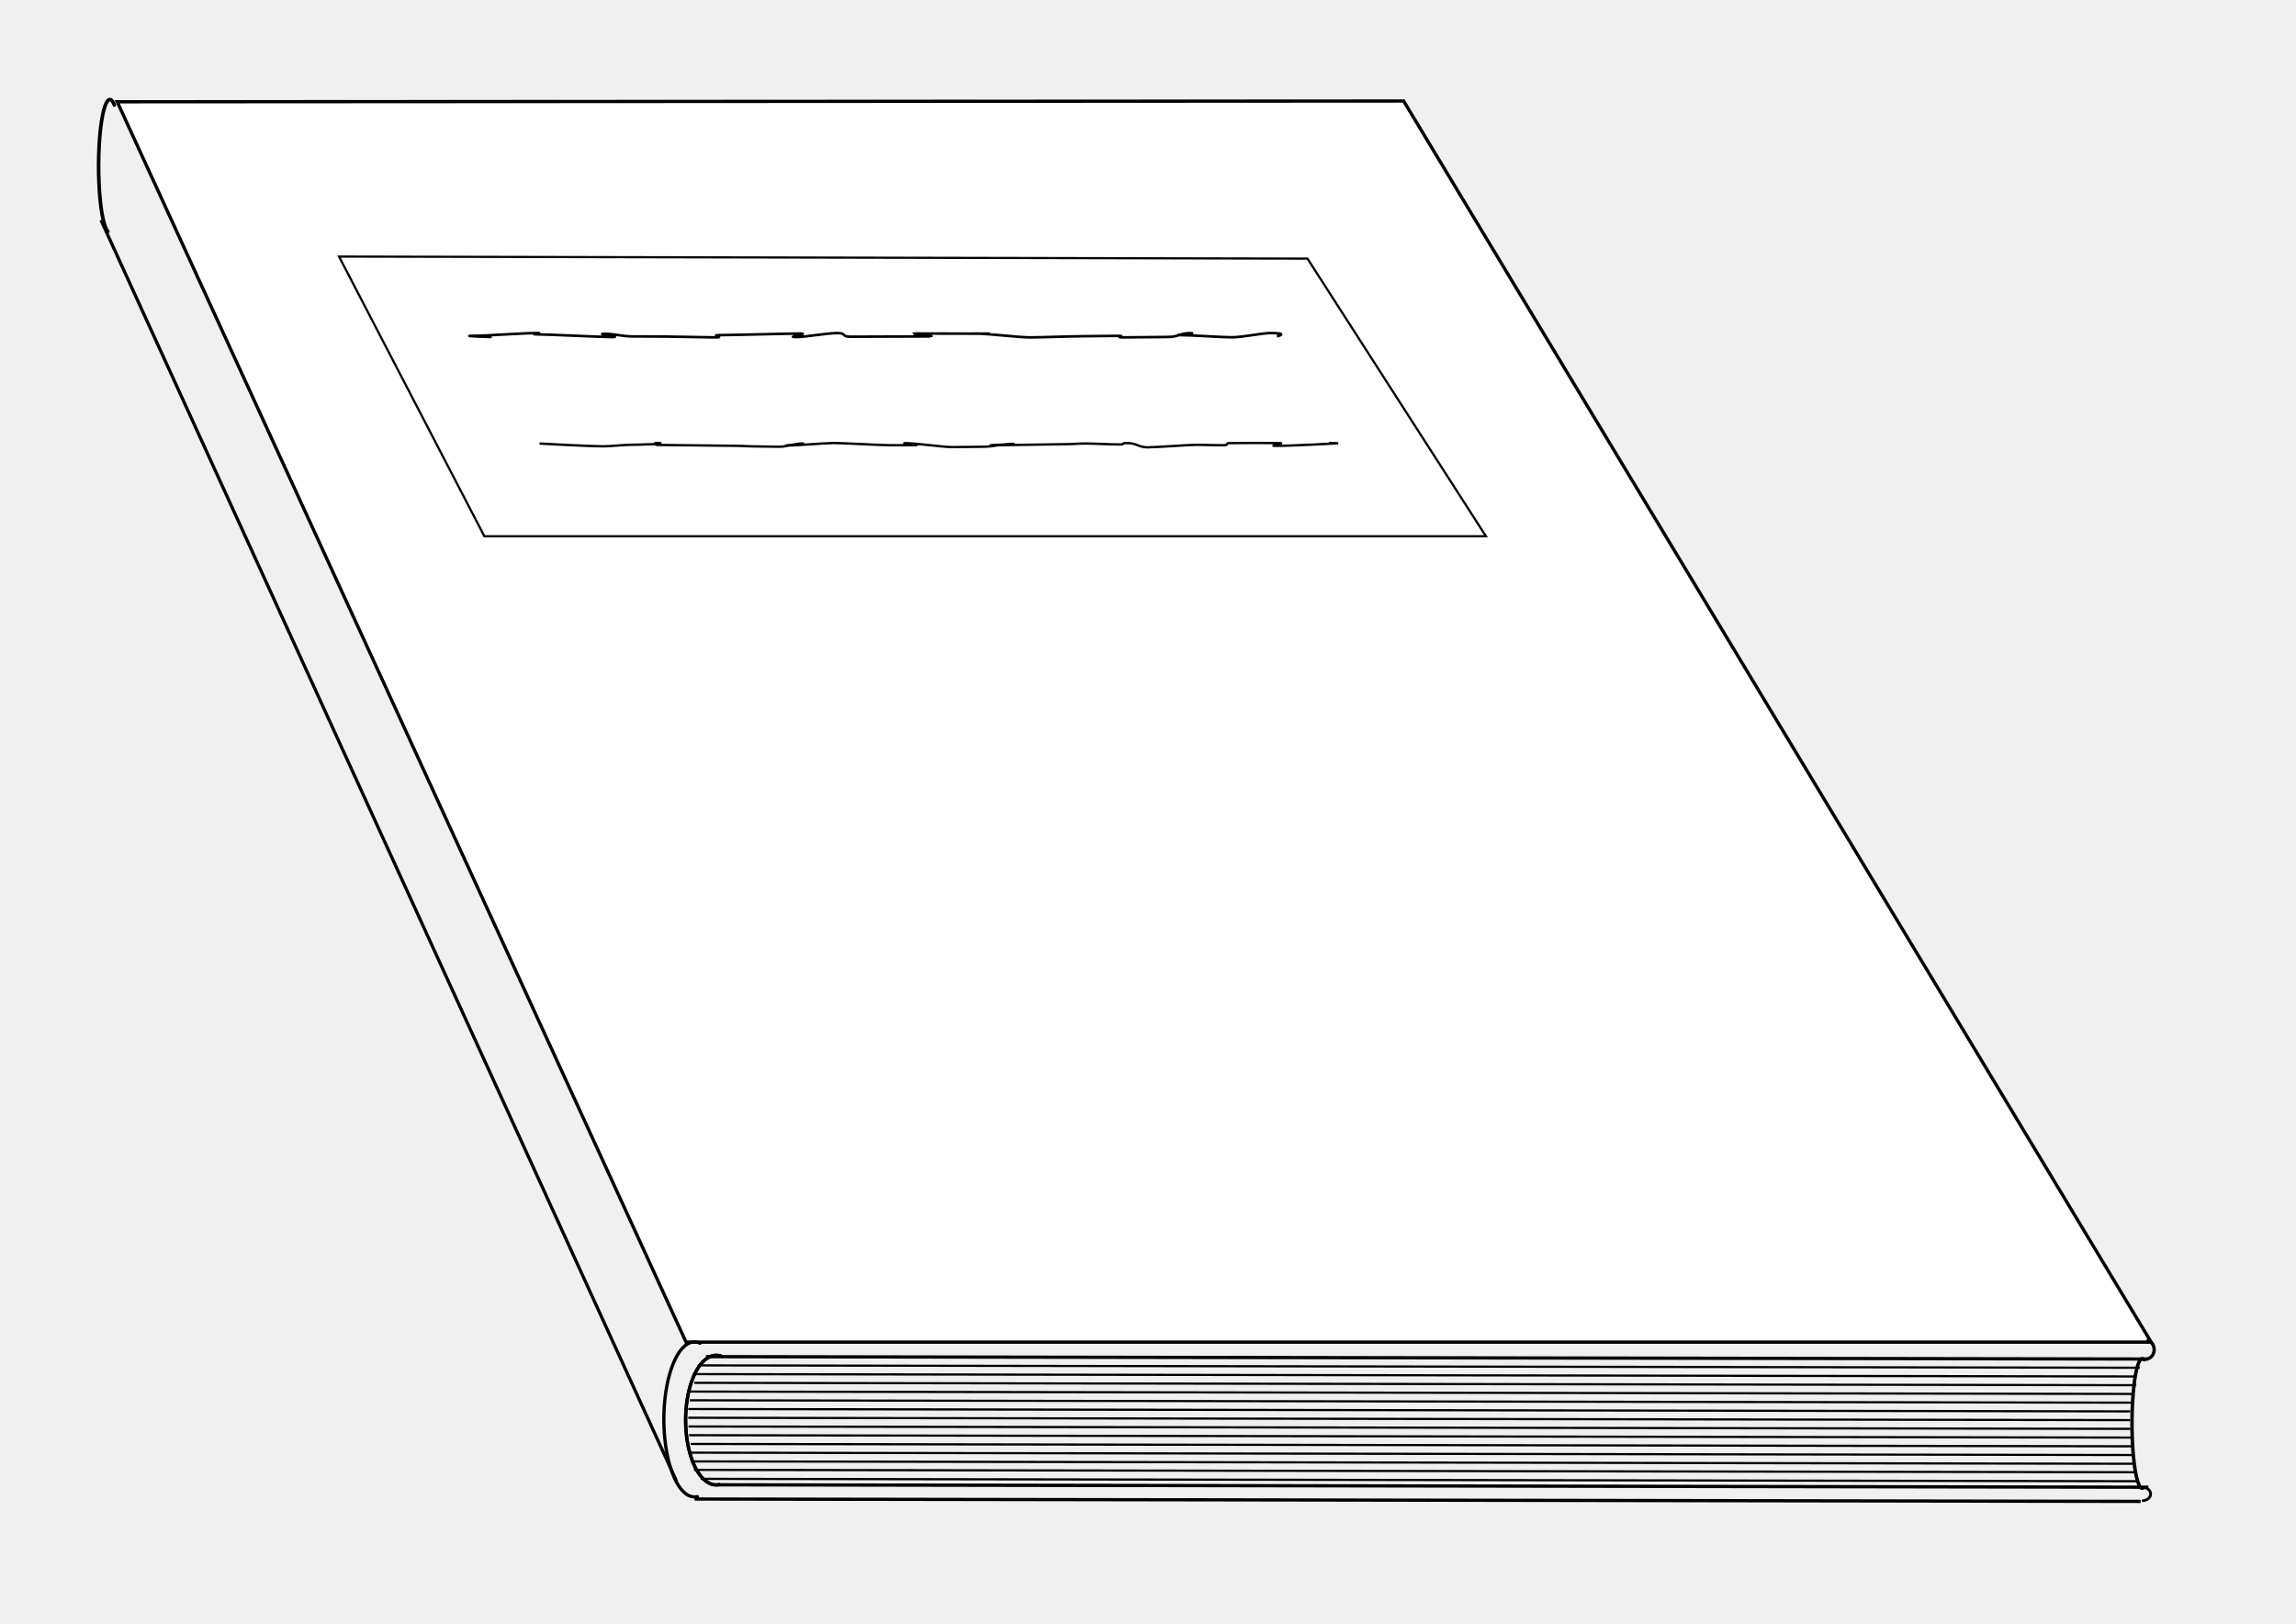
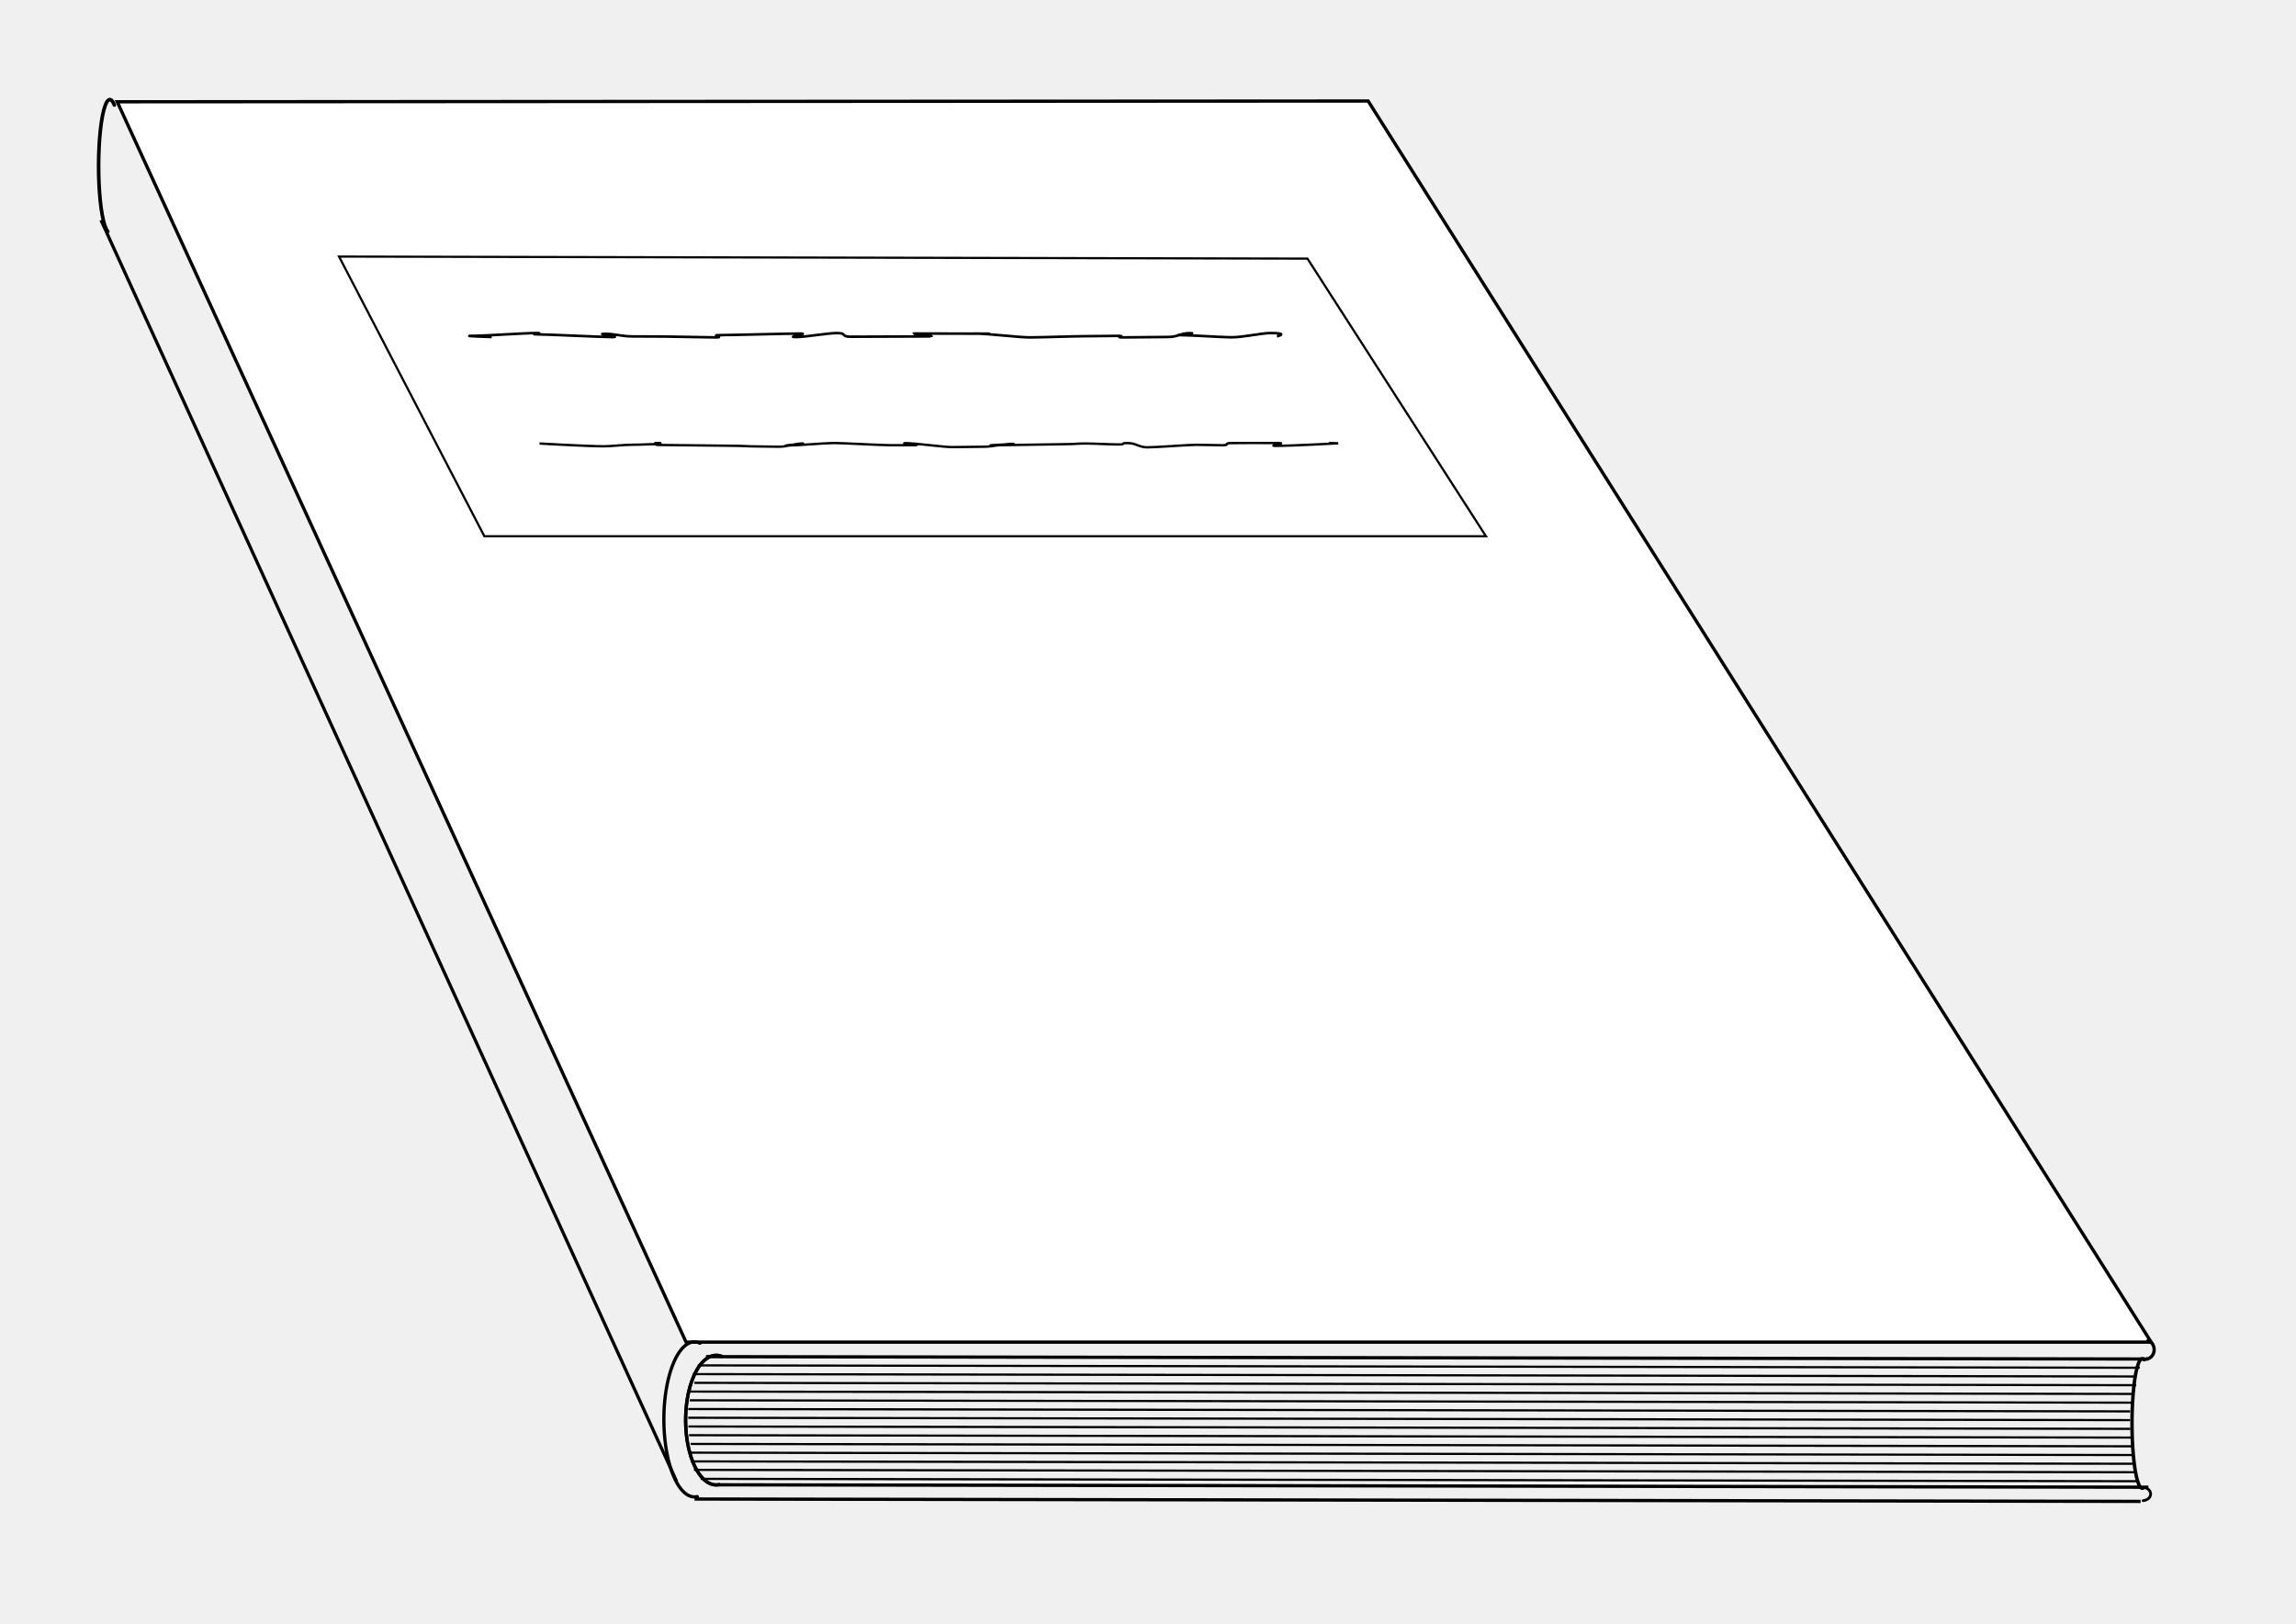
<svg xmlns="http://www.w3.org/2000/svg" version="1.1" id="svg2" viewBox="0 0 1052.362 744.094" height="210mm" width="297mm">
  <defs id="defs4">
    </defs>
  <g id="layer1" transform="translate(0,-308.2677)">
-     <path style="fill:#ffffff;fill-opacity:1;stroke:#000000;stroke-width:1.5;stroke-linecap:round;stroke-miterlimit:4;stroke-dasharray:none;stroke-opacity:1" d="m 53.732,354.908 589.619,-0.345 342.625,568.758 -671.518,0.002 z" id="rect4136" />
+     <path style="fill:#ffffff;fill-opacity:1;stroke:#000000;stroke-width:1.5;stroke-linecap:round;stroke-miterlimit:4;stroke-dasharray:none;stroke-opacity:1" d="m 53.732,354.908 573.349,-0.345 358.895,568.758 -671.518,0.002 z" id="rect4136" />
    <path id="path5276" d="m 155.402,425.844 443.873,0.943 81.811,127.233 -459.082,6.7e-4 z" style="fill:#ffffff;fill-opacity:1;stroke:#000000;stroke-width:1;stroke-linecap:round;stroke-miterlimit:4;stroke-dasharray:none;stroke-opacity:1" />
    <path style="fill:none;fill-rule:evenodd;stroke:#000000;stroke-width:1.188px;stroke-linecap:butt;stroke-linejoin:miter;stroke-opacity:1" d="m 225.359,462.712 c 0,0 -16.542,-0.546 -7.554,-0.546 3.964,0 22.729,-1.275 28.111,-1.275 4.288,0 -4.484,0.611 0.59,0.611 4.423,0 29.431,1.245 34.378,1.245 4.496,0 -8.643,-1.522 -3.768,-1.522 4.543,0 7.946,1.211 12.776,1.211 4.576,0 9.873,0.06 14.672,0.06 4.601,0 18.668,0.386 23.442,0.386 4.621,0 -2.929,-1.035 1.825,-1.035 4.637,0 32.316,-0.734 37.054,-0.734 4.651,0 -6.995,1.627 -2.272,1.627 4.664,0 14.376,-1.834 19.087,-1.834 4.677,0 1.524,1.67 6.224,1.67 4.688,0 31.479,-0.136 36.167,-0.136 4.699,0 -11.278,-1.327 -6.602,-1.327 4.711,0 28.259,0.071 32.923,0.071 4.724,0 -9.68,-0.057 -5.028,-0.057 4.738,0 19.928,1.759 24.565,1.759 4.754,0 20.698,-0.548 25.319,-0.548 4.774,0 10.315,-0.149 14.916,-0.149 4.798,0 -2.075,0.693 2.501,0.693 4.83,0 16.11,-0.192 20.653,-0.192 4.876,0 5.493,-1.749 9.989,-1.749 4.947,0 -8.873,0.906 -4.451,0.906 5.074,0 19.287,0.989 23.575,0.989 5.382,0 13.877,-1.944 17.84,-1.944 8.988,0 2.994,1.536 2.994,1.536" id="path5299" />
    <path style="fill:none;fill-rule:evenodd;stroke:#000000;stroke-width:1.085px;stroke-linecap:butt;stroke-linejoin:miter;stroke-opacity:1" d="m 247.303,511.518 c 0,0 22.029,1.272 29.546,1.272 3.302,0 8.742,-0.712 13.238,-0.712 3.573,0 6.495,-0.252 10.733,-0.252 3.684,0 -3.322,-0.556 0.81,-0.556 3.746,0 -3.66,0.907 0.413,0.907 3.785,0 30.649,0.389 34.684,0.389 3.812,0 6.068,0.285 10.077,0.285 3.833,0 6.326,0.14 10.315,0.14 3.849,0 6.952,-1.502 10.926,-1.502 3.862,0 -11.121,0.966 -7.16,0.966 3.873,0 17.439,-1.171 21.389,-1.171 3.883,0 21.468,1.002 25.408,1.002 3.891,0 7.807,-0.009 11.738,-0.009 3.9,0 -8.152,-0.94 -4.229,-0.94 3.907,0 17.341,1.826 21.256,1.826 3.915,0 10.595,-0.165 14.503,-0.165 3.923,0 9.154,-1.329 13.054,-1.329 3.931,0 -13.275,0.679 -9.384,0.679 3.94,0 30.041,-0.535 33.923,-0.535 3.949,0 5.083,-0.3 8.956,-0.3 3.961,0 11.311,0.43 15.173,0.43 3.973,0 0.272,-0.627 4.12,-0.627 3.989,0 5.266,1.952 9.098,1.952 4.008,0 18.688,-1.153 22.499,-1.153 4.035,0 8.091,0.189 11.876,0.189 4.073,0 0.188,-0.975 3.934,-0.975 4.132,0 4.701,-0.057 8.386,-0.057 4.238,0 9.819,0.017 13.392,0.017 4.497,0 -4.921,1.312 -1.618,1.312 7.517,0 28.99,-1.183 28.99,-1.183 0,0 -4.155,-0.133 -4.155,-0.133" id="path5301" />
    <path style="fill:none;fill-rule:evenodd;stroke:#000000;stroke-width:1.506;stroke-linecap:butt;stroke-linejoin:miter;stroke-miterlimit:4;stroke-dasharray:none;stroke-opacity:1" d="m 323.594,929.979 660.881,1.085" id="path5467" />
    <path id="path5471" d="m 329.314,988.708 655.395,1.103" style="fill:none;fill-rule:evenodd;stroke:#000000;stroke-width:1.5;stroke-linecap:butt;stroke-linejoin:miter;stroke-miterlimit:4;stroke-dasharray:none;stroke-opacity:1" />
    <path style="fill:none;fill-rule:evenodd;stroke:#000000;stroke-width:1.502;stroke-linecap:butt;stroke-linejoin:miter;stroke-miterlimit:4;stroke-dasharray:none;stroke-opacity:1" d="m 318.337,995.223 662.796,1.087" id="path5475" />
    <path style="fill:none;fill-opacity:1;stroke:#000000;stroke-width:1.506;stroke-linecap:round;stroke-miterlimit:4;stroke-dasharray:none;stroke-opacity:1" id="path5545" d="m 984.475,922.599 a 3.866,4.316 0 0 1 2.873,4.513 3.866,4.316 0 0 1 -3.468,3.957" />
    <path d="m 982.882,989.946 a 3.835,3.071 0 0 1 2.85,3.211 3.835,3.071 0 0 1 -3.441,2.816" id="path5547" style="fill:none;fill-opacity:1;stroke:#000000;stroke-width:1.265;stroke-linecap:round;stroke-miterlimit:4;stroke-dasharray:none;stroke-opacity:1" />
    <path style="fill:none;fill-opacity:1;stroke:#000000;stroke-width:1.588;stroke-linecap:round;stroke-miterlimit:4;stroke-dasharray:none;stroke-opacity:1" id="path5551" d="m 982.354,990.182 a 4.723,29.706 0 0 1 -4.525,-14.709 4.723,29.706 0 0 1 0.231,-32.006 4.723,29.706 0 0 1 4.718,-12.074" />
    <path d="m 329.578,988.648 a 14.033,29.706 0 0 1 -13.446,-14.709 14.033,29.706 0 0 1 0.685,-32.006 14.033,29.706 0 0 1 14.02,-12.074" id="path5553" style="fill:none;fill-opacity:1;stroke:#000000;stroke-width:1.5;stroke-linecap:round;stroke-miterlimit:4;stroke-dasharray:none;stroke-opacity:1" />
    <path style="fill:none;fill-opacity:1;stroke:#000000;stroke-width:1.5;stroke-linecap:round;stroke-miterlimit:4;stroke-dasharray:none;stroke-opacity:1" id="path5555" d="m 329.578,988.648 a 14.033,29.706 0 0 1 -13.446,-14.709 14.033,29.706 0 0 1 0.685,-32.006 14.033,29.706 0 0 1 14.02,-12.074" />
    <path d="m 319.607,994.11 a 14.033,35.518 0 0 1 -13.446,-17.586 14.033,35.518 0 0 1 0.685,-38.267 14.033,35.518 0 0 1 14.02,-14.436" id="path5557" style="fill:none;fill-opacity:1;stroke:#000000;stroke-width:1.5;stroke-linecap:round;stroke-miterlimit:4;stroke-dasharray:none;stroke-opacity:1" />
    <path id="path5559" d="m 319.845,933.979 660.881,1.085" style="fill:none;fill-rule:evenodd;stroke:#000000;stroke-width:1.004;stroke-linecap:butt;stroke-linejoin:miter;stroke-miterlimit:4;stroke-dasharray:none;stroke-opacity:1" />
    <path style="fill:none;fill-rule:evenodd;stroke:#000000;stroke-width:1.004;stroke-linecap:butt;stroke-linejoin:miter;stroke-miterlimit:4;stroke-dasharray:none;stroke-opacity:1" d="m 316.545,945.979 660.881,1.085" id="path5563" />
    <path id="path5567" d="m 318.261,941.979 660.881,1.085" style="fill:none;fill-rule:evenodd;stroke:#000000;stroke-width:1.004;stroke-linecap:butt;stroke-linejoin:miter;stroke-miterlimit:4;stroke-dasharray:none;stroke-opacity:1" />
    <path id="path5571" d="m 316.145,949.979 660.881,1.085" style="fill:none;fill-rule:evenodd;stroke:#000000;stroke-width:1.004;stroke-linecap:butt;stroke-linejoin:miter;stroke-miterlimit:4;stroke-dasharray:none;stroke-opacity:1" />
    <path style="fill:none;fill-rule:evenodd;stroke:#000000;stroke-width:1.004;stroke-linecap:butt;stroke-linejoin:miter;stroke-miterlimit:4;stroke-dasharray:none;stroke-opacity:1" d="m 315.445,953.979 660.881,1.085" id="path5575" />
    <path id="path5579" d="m 315.445,957.979 660.881,1.085" style="fill:none;fill-rule:evenodd;stroke:#000000;stroke-width:1.004;stroke-linecap:butt;stroke-linejoin:miter;stroke-miterlimit:4;stroke-dasharray:none;stroke-opacity:1" />
    <path style="fill:none;fill-rule:evenodd;stroke:#000000;stroke-width:1.004;stroke-linecap:butt;stroke-linejoin:miter;stroke-miterlimit:4;stroke-dasharray:none;stroke-opacity:1" d="m 315.545,961.979 660.881,1.085" id="path5583" />
    <path id="path5587" d="m 315.845,965.979 660.881,1.085" style="fill:none;fill-rule:evenodd;stroke:#000000;stroke-width:1.004;stroke-linecap:butt;stroke-linejoin:miter;stroke-miterlimit:4;stroke-dasharray:none;stroke-opacity:1" />
    <path style="fill:none;fill-rule:evenodd;stroke:#000000;stroke-width:1.004;stroke-linecap:butt;stroke-linejoin:miter;stroke-miterlimit:4;stroke-dasharray:none;stroke-opacity:1" d="m 316.545,969.979 660.881,1.085" id="path5591" />
    <path style="fill:none;fill-rule:evenodd;stroke:#000000;stroke-width:1.004;stroke-linecap:butt;stroke-linejoin:miter;stroke-miterlimit:4;stroke-dasharray:none;stroke-opacity:1" d="m 316.545,973.979 660.881,1.085" id="path5599" />
    <path id="path5603" d="m 316.545,977.979 660.881,1.085" style="fill:none;fill-rule:evenodd;stroke:#000000;stroke-width:1.004;stroke-linecap:butt;stroke-linejoin:miter;stroke-miterlimit:4;stroke-dasharray:none;stroke-opacity:1" />
    <path style="fill:none;fill-rule:evenodd;stroke:#000000;stroke-width:1.004;stroke-linecap:butt;stroke-linejoin:miter;stroke-miterlimit:4;stroke-dasharray:none;stroke-opacity:1" d="m 318.053,981.861 660.881,1.085" id="path5607" />
    <path id="path5611" d="m 321.145,985.978 658.781,1.086" style="fill:none;fill-rule:evenodd;stroke:#000000;stroke-width:1.003;stroke-linecap:butt;stroke-linejoin:miter;stroke-miterlimit:4;stroke-dasharray:none;stroke-opacity:1" />
    <path style="fill:none;fill-rule:evenodd;stroke:#000000;stroke-width:1.004;stroke-linecap:butt;stroke-linejoin:miter;stroke-miterlimit:4;stroke-dasharray:none;stroke-opacity:1" d="m 317.545,937.979 660.881,1.085" id="path5615" />
    <path style="fill:none;fill-rule:evenodd;stroke:#000000;stroke-width:1.469;stroke-linecap:butt;stroke-linejoin:miter;stroke-miterlimit:4;stroke-dasharray:none;stroke-opacity:1" d="M 46.287,409.156 310.132,987.165" id="path5638" />
    <path style="fill:none;fill-opacity:1;stroke:#000000;stroke-width:1.651;stroke-linecap:round;stroke-miterlimit:4;stroke-dasharray:none;stroke-opacity:1" id="path5650" d="m 49.4,414.328 a 5.161,30.479 0 0 1 -4.027,-22.025 5.161,30.479 0 0 1 1.609,-30.988 5.161,30.479 0 0 1 5.425,-4.909" />
  </g>
</svg>
